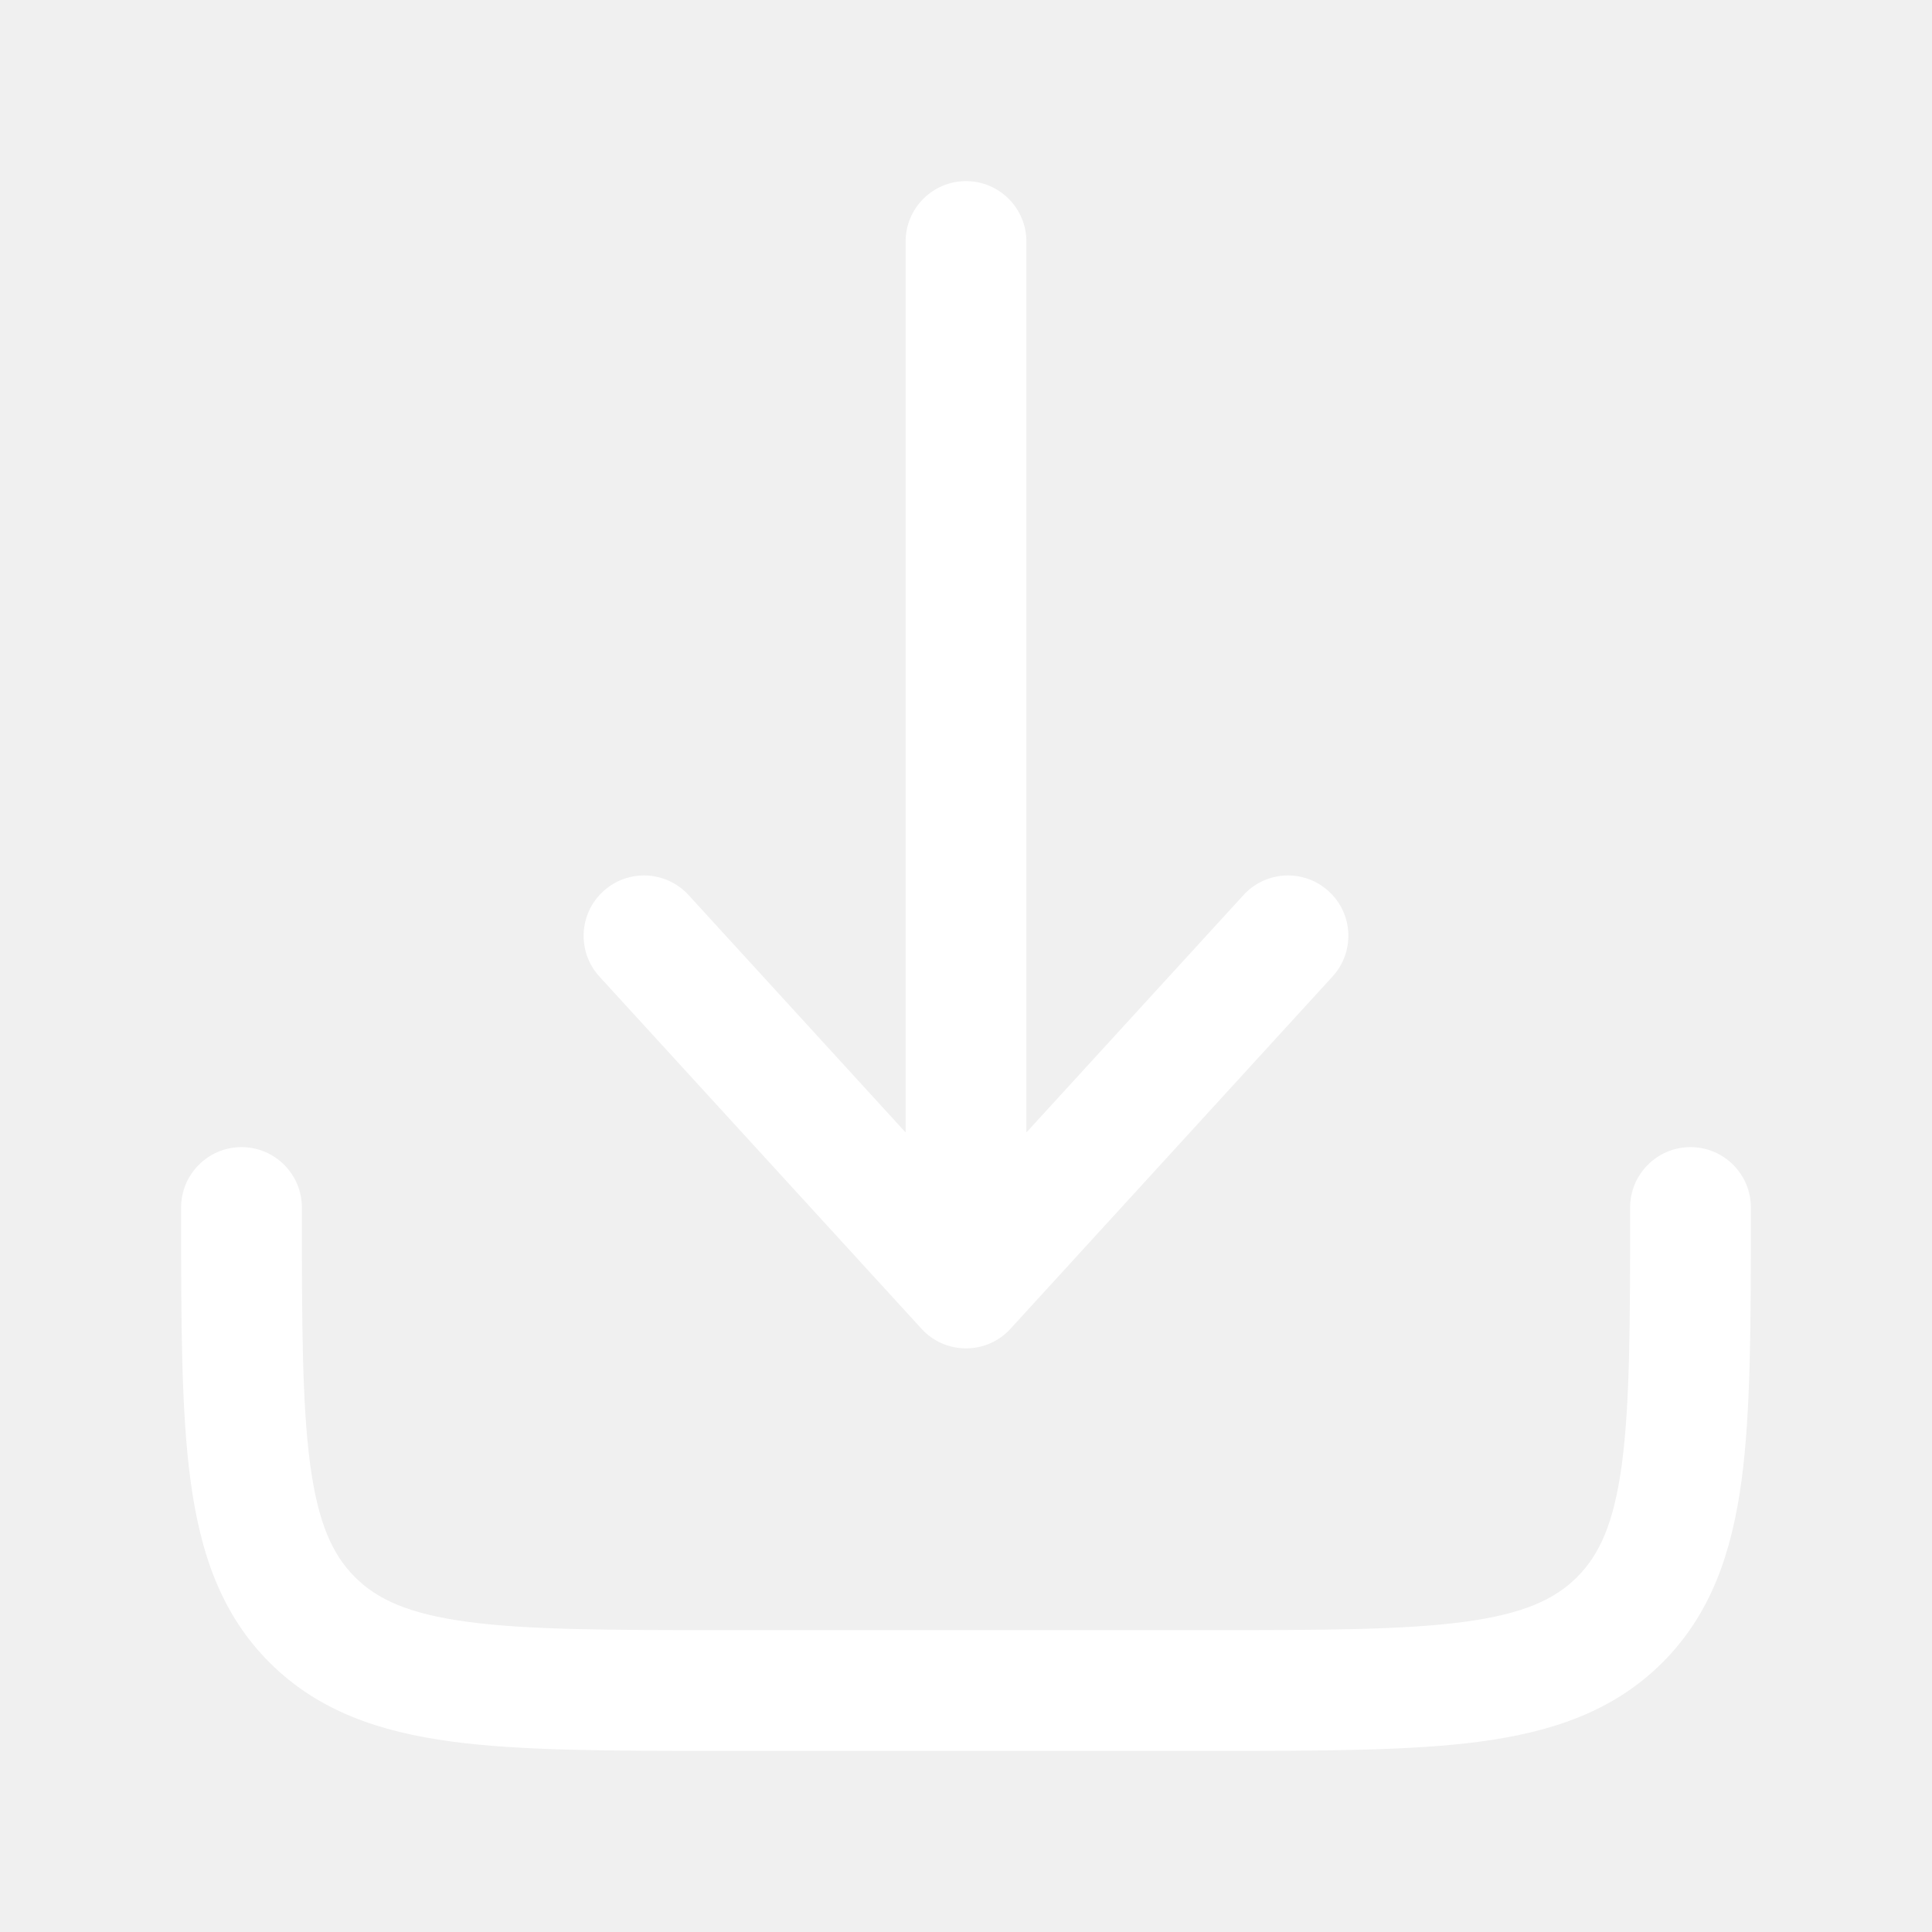
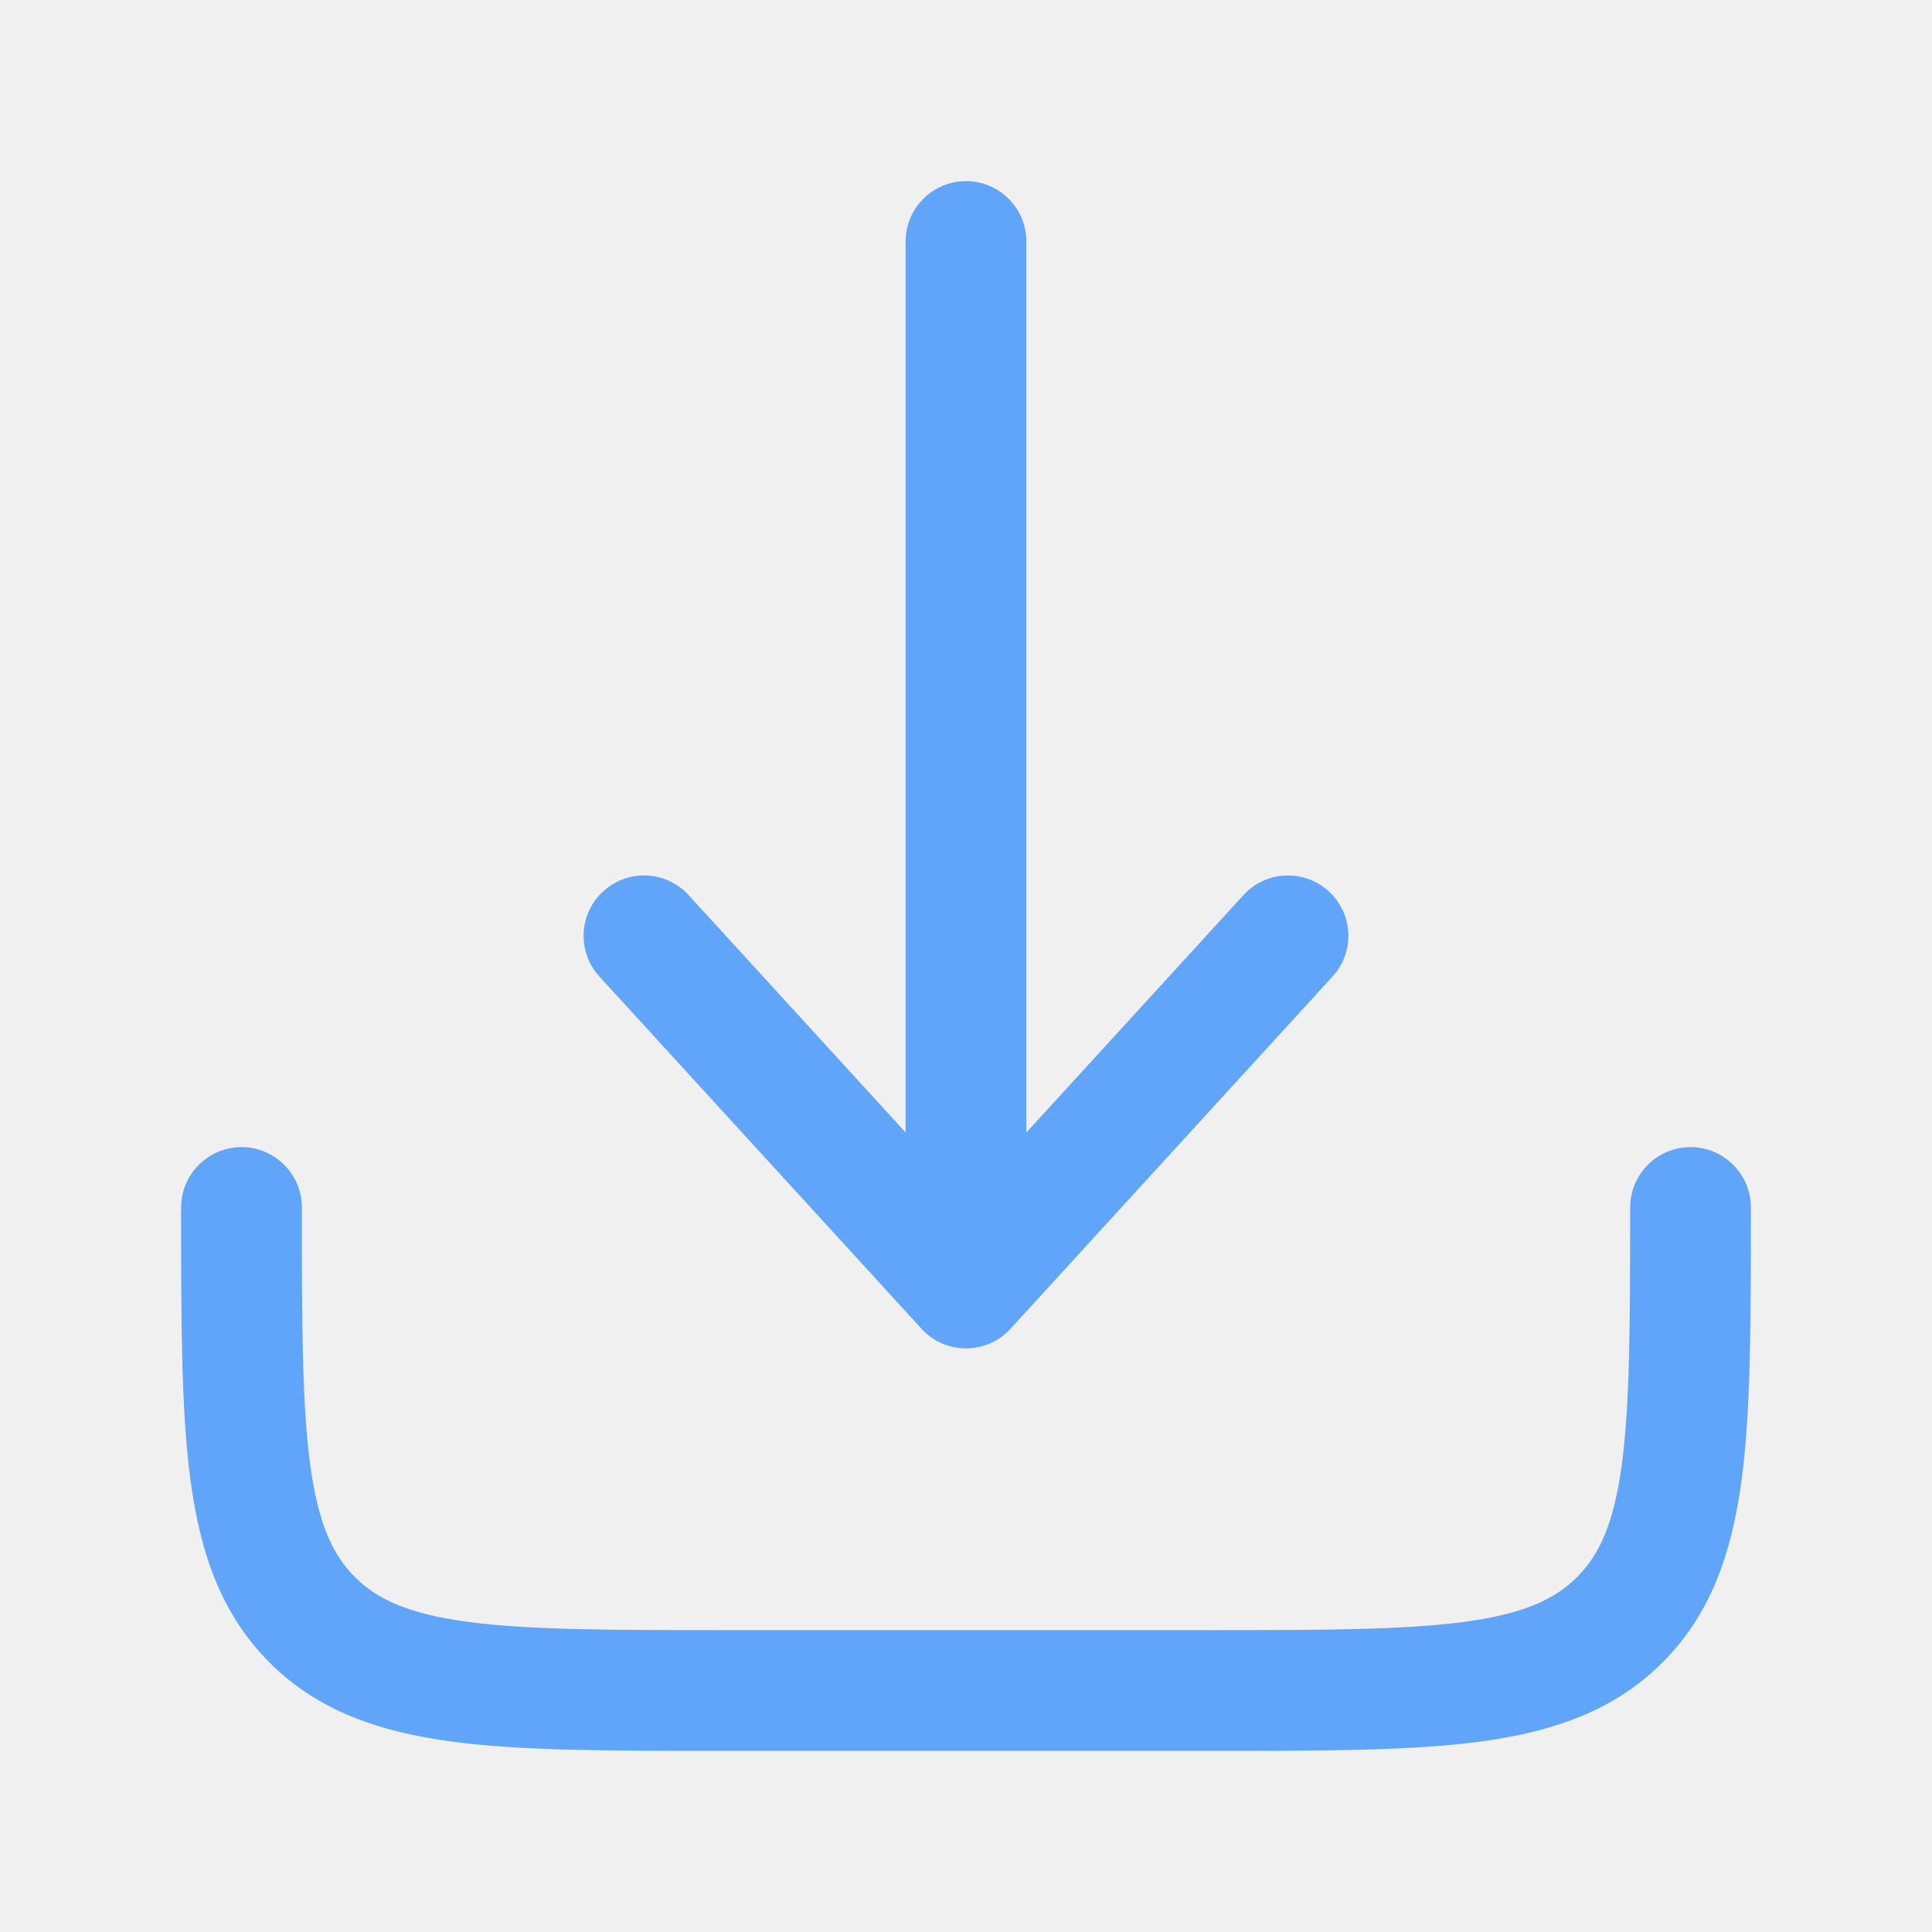
<svg xmlns="http://www.w3.org/2000/svg" width="800px" height="800px" viewBox="0 0 24 24" fill="none">
-   <path d="M12.553 16.506C12.411 16.662 12.211 16.75 12 16.75C11.789 16.75 11.589 16.662 11.447 16.506L7.446 12.131C7.167 11.825 7.188 11.351 7.494 11.072C7.8 10.792 8.274 10.813 8.554 11.119L11.25 14.068V3C11.25 2.586 11.586 2.25 12 2.25C12.414 2.25 12.75 2.586 12.75 3V14.068L15.447 11.119C15.726 10.813 16.2 10.792 16.506 11.072C16.812 11.351 16.833 11.825 16.553 12.131L12.553 16.506Z" fill="#fff" />
-   <path d="M3.75 15C3.75 14.586 3.414 14.25 3 14.25C2.586 14.25 2.25 14.586 2.25 15V15.055C2.25 16.422 2.25 17.525 2.367 18.392C2.488 19.292 2.746 20.05 3.348 20.652C3.95 21.254 4.708 21.512 5.608 21.634C6.475 21.75 7.578 21.75 8.945 21.75H15.055C16.422 21.75 17.525 21.75 18.392 21.634C19.292 21.512 20.05 21.254 20.652 20.652C21.254 20.05 21.512 19.292 21.634 18.392C21.75 17.525 21.75 16.422 21.75 15.055V15C21.75 14.586 21.414 14.25 21 14.25C20.586 14.25 20.25 14.586 20.25 15C20.25 16.435 20.248 17.436 20.147 18.192C20.048 18.926 19.868 19.314 19.591 19.591C19.314 19.868 18.926 20.048 18.192 20.147C17.436 20.248 16.435 20.25 15 20.25H9C7.565 20.25 6.563 20.248 5.808 20.147C5.074 20.048 4.686 19.868 4.409 19.591C4.132 19.314 3.952 18.926 3.853 18.192C3.752 17.436 3.75 16.435 3.75 15Z" fill="#fff" />
+   <path d="M12.553 16.506C12.411 16.662 12.211 16.75 12 16.75C11.789 16.75 11.589 16.662 11.447 16.506L7.446 12.131C7.167 11.825 7.188 11.351 7.494 11.072C7.8 10.792 8.274 10.813 8.554 11.119L11.25 14.068V3C11.25 2.586 11.586 2.25 12 2.25C12.414 2.25 12.75 2.586 12.75 3V14.068L15.447 11.119C15.726 10.813 16.2 10.792 16.506 11.072C16.812 11.351 16.833 11.825 16.553 12.131L12.553 16.506Z" fill="#60a5fa" />
+   <path d="M3.75 15C3.75 14.586 3.414 14.25 3 14.25C2.586 14.25 2.25 14.586 2.25 15V15.055C2.25 16.422 2.25 17.525 2.367 18.392C2.488 19.292 2.746 20.05 3.348 20.652C3.95 21.254 4.708 21.512 5.608 21.634C6.475 21.75 7.578 21.75 8.945 21.75H15.055C16.422 21.75 17.525 21.75 18.392 21.634C19.292 21.512 20.05 21.254 20.652 20.652C21.254 20.05 21.512 19.292 21.634 18.392C21.75 17.525 21.75 16.422 21.75 15.055V15C21.75 14.586 21.414 14.25 21 14.25C20.586 14.25 20.25 14.586 20.25 15C20.25 16.435 20.248 17.436 20.147 18.192C20.048 18.926 19.868 19.314 19.591 19.591C19.314 19.868 18.926 20.048 18.192 20.147C17.436 20.248 16.435 20.25 15 20.25H9C7.565 20.25 6.563 20.248 5.808 20.147C5.074 20.048 4.686 19.868 4.409 19.591C4.132 19.314 3.952 18.926 3.853 18.192C3.752 17.436 3.75 16.435 3.75 15Z" fill="#60a5fa" />
</svg>
